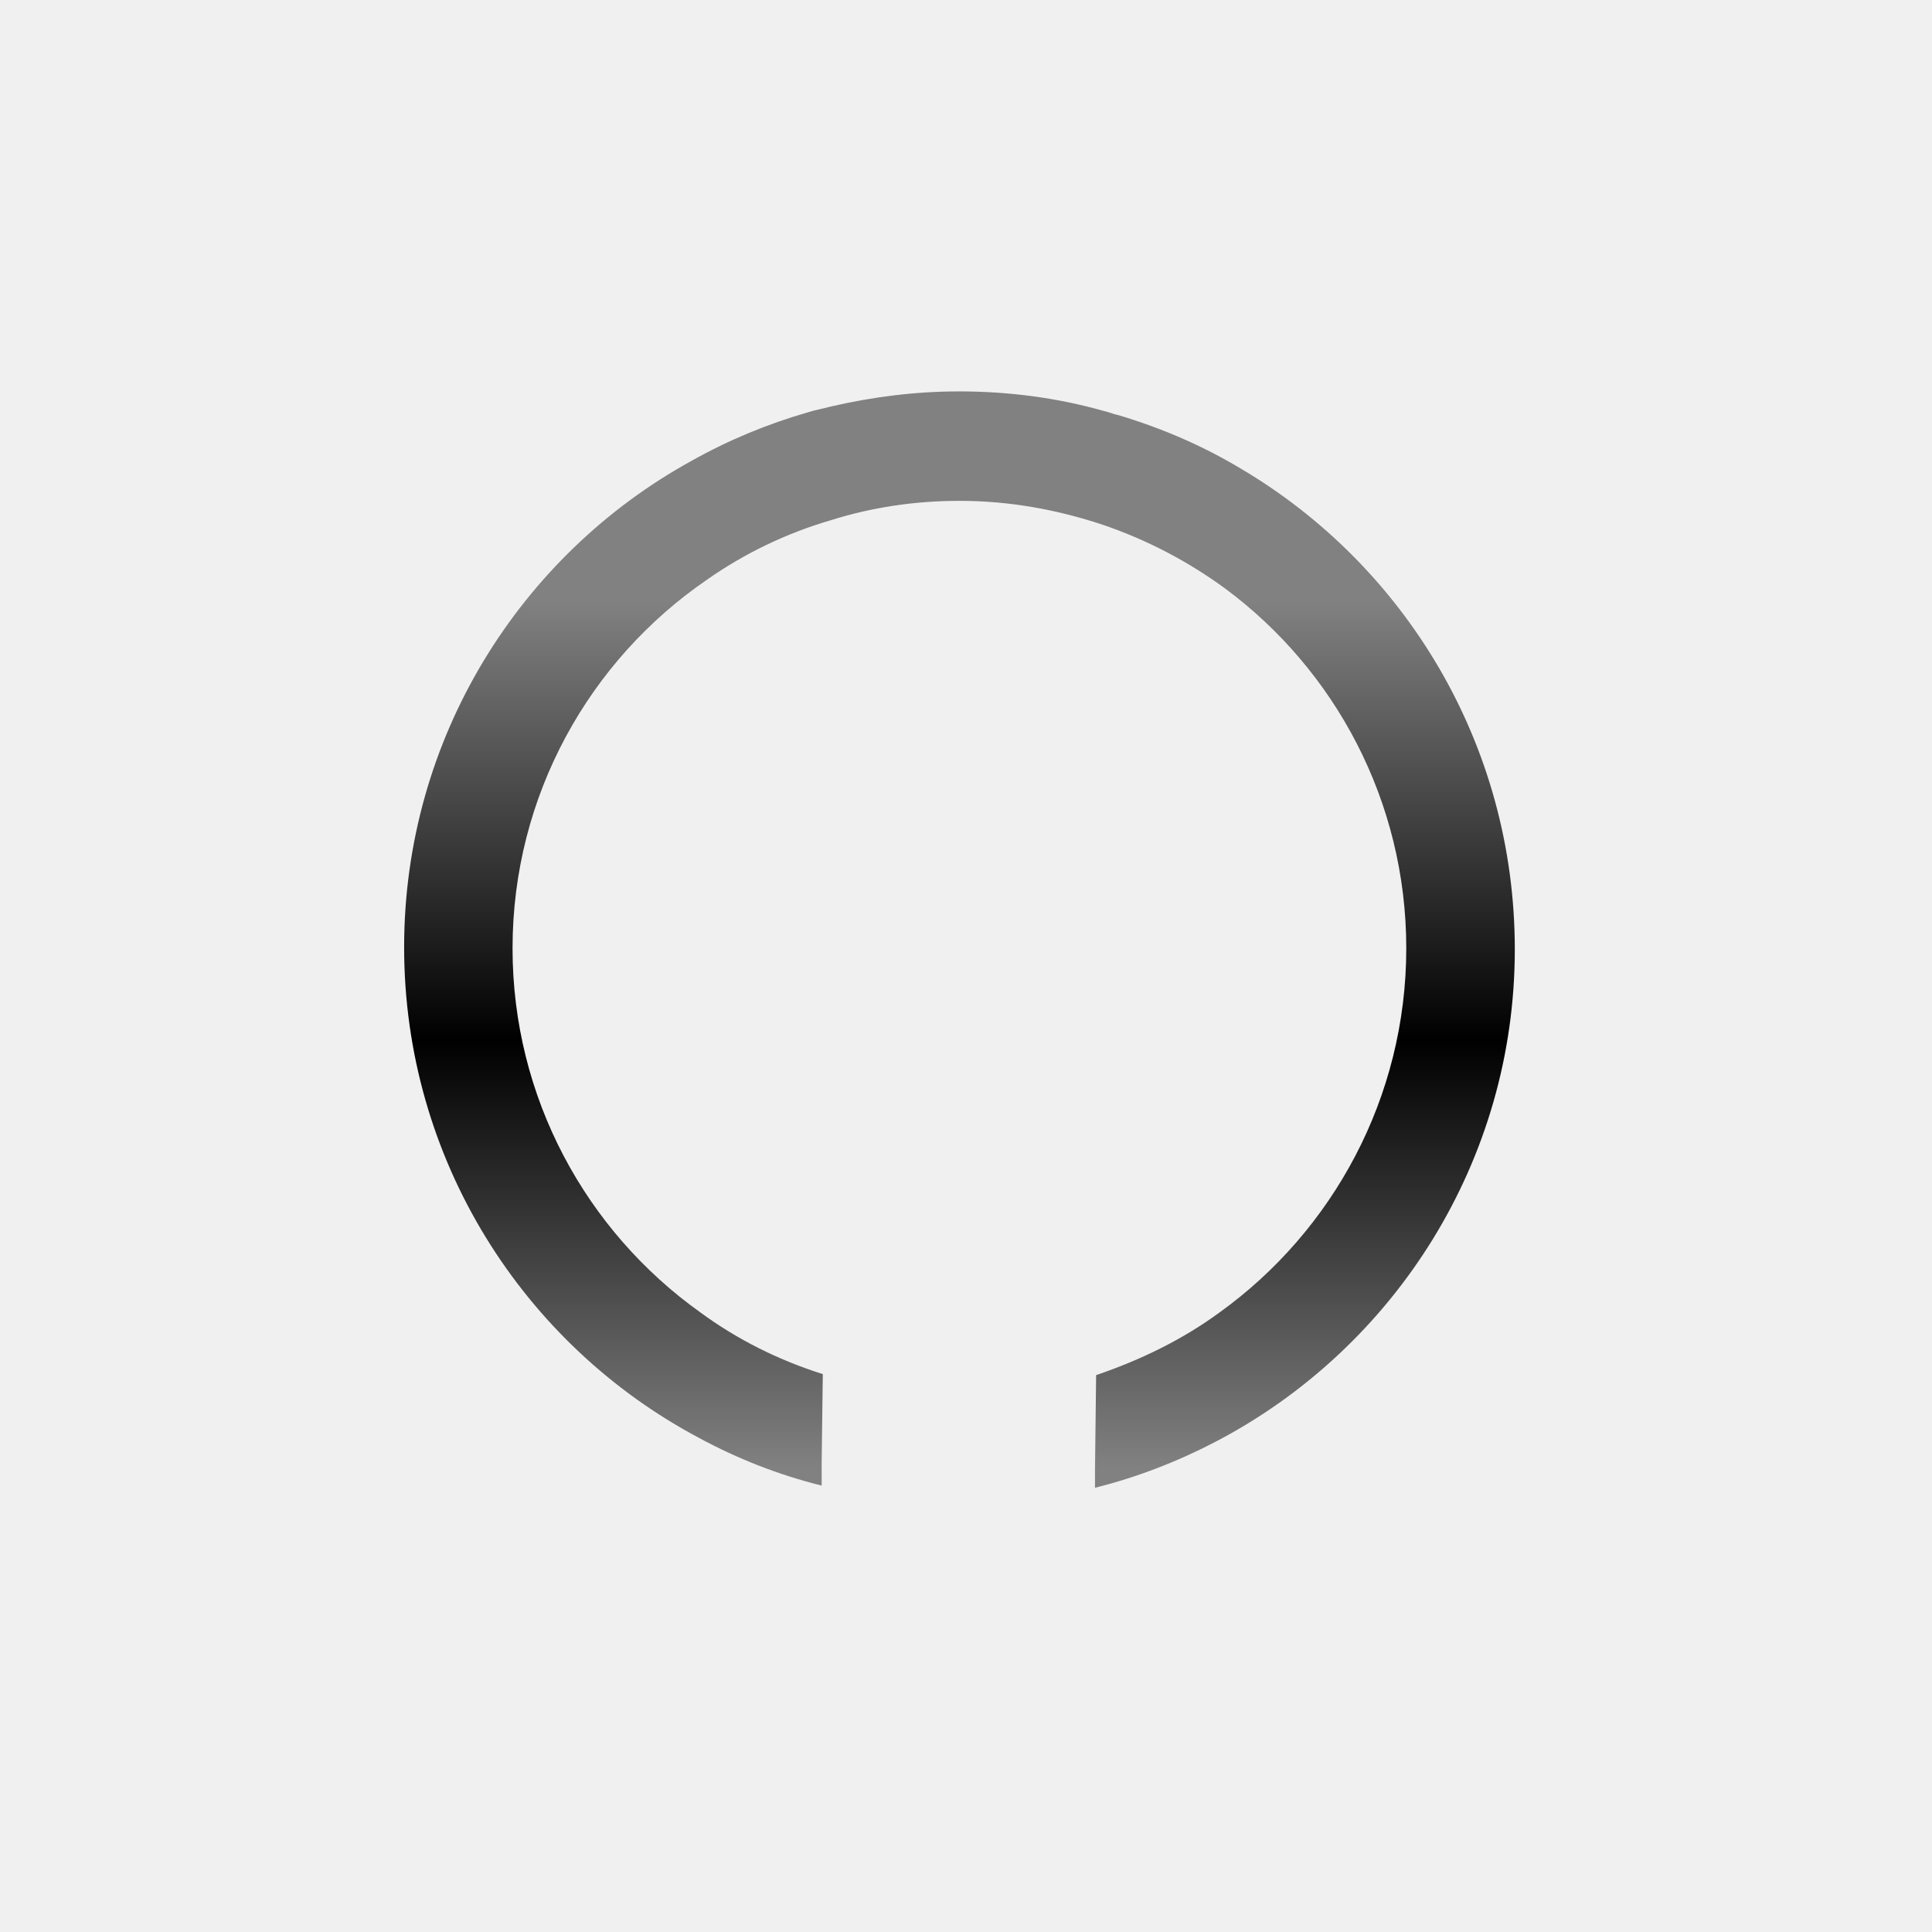
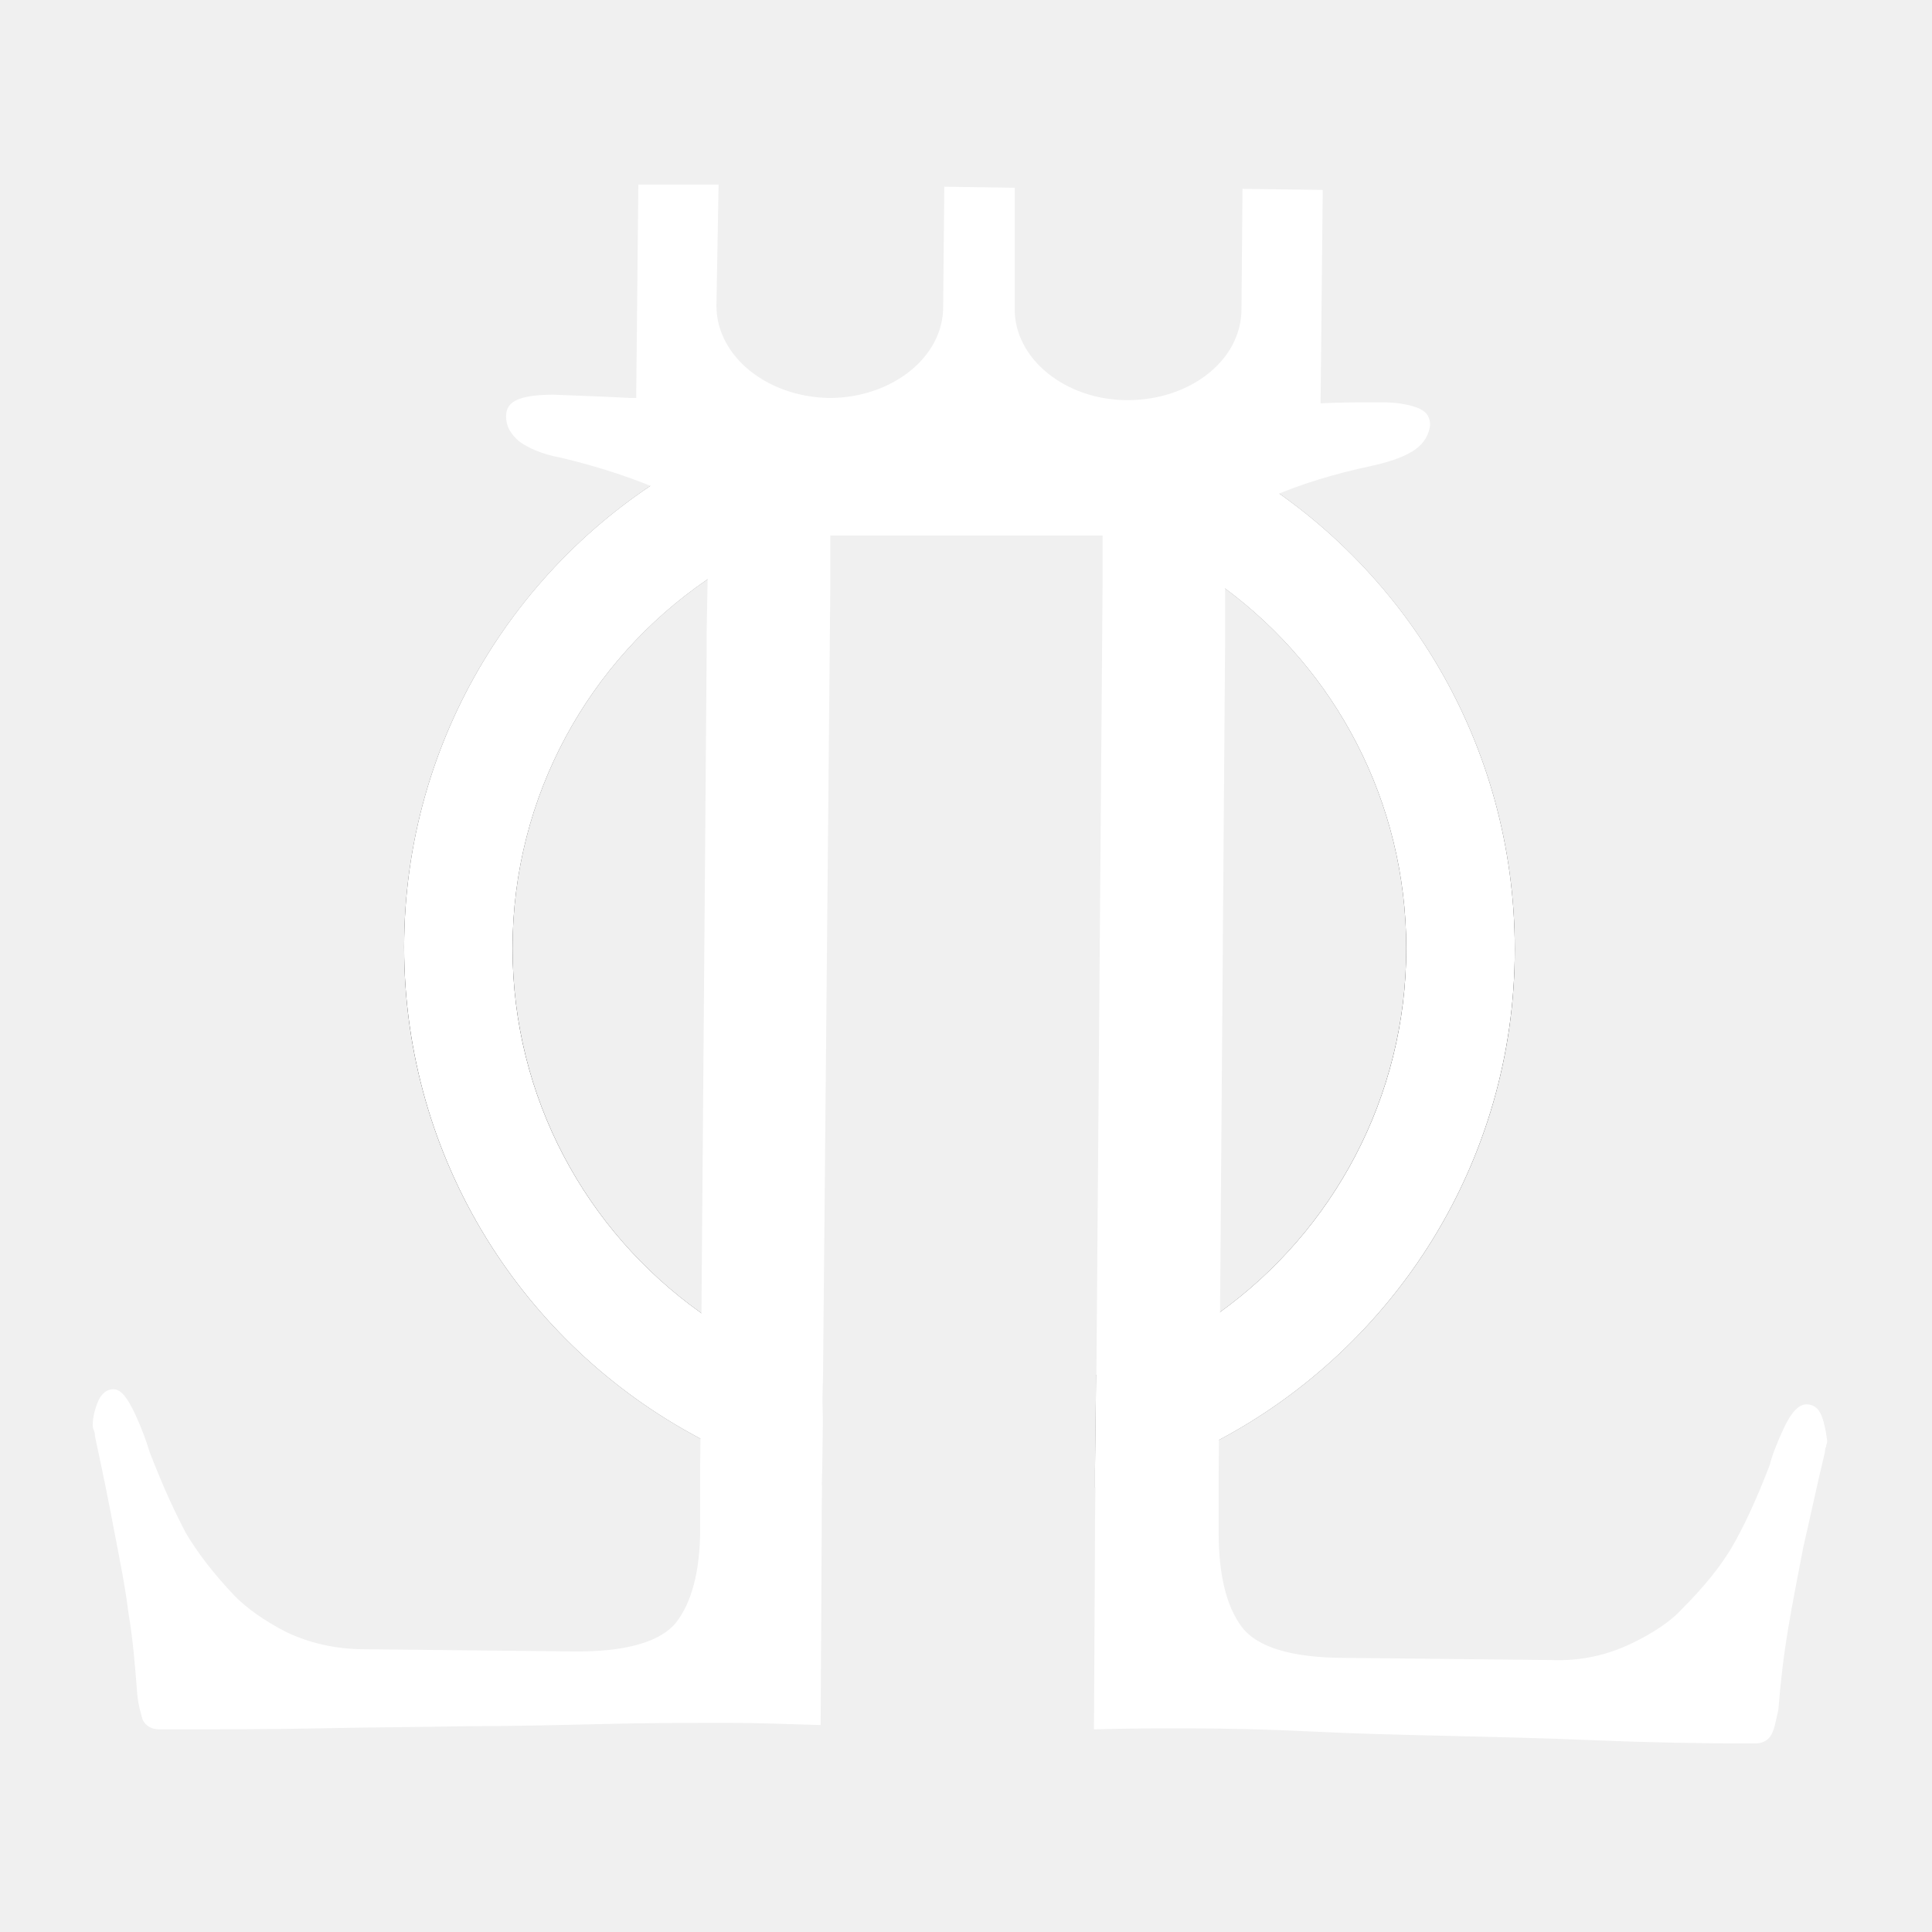
<svg xmlns="http://www.w3.org/2000/svg" viewBox="0 0 17 17" fill="none">
  <path d="M10.914 4.121C10.58 3.921 10.227 3.769 9.845 3.654C9.798 3.645 9.759 3.626 9.712 3.616C9.311 3.502 8.881 3.444 8.442 3.444C8.051 3.444 7.679 3.492 7.306 3.578C7.24 3.597 7.173 3.607 7.116 3.626C6.753 3.73 6.409 3.873 6.085 4.055C4.577 4.884 3.556 6.495 3.556 8.335C3.556 10.203 4.606 11.833 6.152 12.653C6.486 12.834 6.848 12.977 7.23 13.072V12.863L7.24 12.091C6.848 11.967 6.486 11.786 6.161 11.547C5.159 10.832 4.51 9.66 4.51 8.344C4.51 7 5.188 5.809 6.218 5.103C6.543 4.874 6.915 4.693 7.306 4.579C7.669 4.464 8.051 4.407 8.442 4.407C8.881 4.407 9.301 4.484 9.702 4.617C10.093 4.75 10.456 4.941 10.781 5.179C11.745 5.894 12.374 7.048 12.374 8.344C12.374 9.66 11.725 10.832 10.733 11.547C10.408 11.786 10.036 11.967 9.645 12.1L9.635 12.939V13.091C10.017 12.996 10.38 12.853 10.723 12.672C12.27 11.852 13.329 10.222 13.329 8.354C13.329 6.543 12.355 4.97 10.914 4.121Z" fill="url(#paint0_linear_690_3697)" />
-   <path d="M10.914 4.121C10.58 3.921 10.227 3.769 9.845 3.654C9.798 3.645 9.759 3.626 9.712 3.616C9.311 3.502 8.881 3.444 8.442 3.444C8.051 3.444 7.679 3.492 7.306 3.578C7.24 3.597 7.173 3.607 7.116 3.626C6.753 3.73 6.409 3.873 6.085 4.055C4.577 4.884 3.556 6.495 3.556 8.335C3.556 10.203 4.606 11.833 6.152 12.653C6.486 12.834 6.848 12.977 7.23 13.072V12.863L7.24 12.091C6.848 11.967 6.486 11.786 6.161 11.547C5.159 10.832 4.51 9.66 4.51 8.344C4.51 7 5.188 5.809 6.218 5.103C6.543 4.874 6.915 4.693 7.306 4.579C7.669 4.464 8.051 4.407 8.442 4.407C8.881 4.407 9.301 4.484 9.702 4.617C10.093 4.75 10.456 4.941 10.781 5.179C11.745 5.894 12.374 7.048 12.374 8.344C12.374 9.66 11.725 10.832 10.733 11.547C10.408 11.786 10.036 11.967 9.645 12.1L9.635 12.939V13.091C10.017 12.996 10.38 12.853 10.723 12.672C12.27 11.852 13.329 10.222 13.329 8.354C13.329 6.543 12.355 4.97 10.914 4.121Z" />
-   <path d="M16.03 12.462C16.001 12.386 15.953 12.357 15.896 12.357C15.829 12.357 15.762 12.424 15.696 12.567C15.629 12.71 15.591 12.815 15.572 12.891C15.448 13.215 15.333 13.454 15.238 13.616C15.142 13.778 14.999 13.959 14.799 14.159C14.703 14.264 14.55 14.369 14.35 14.464C14.15 14.559 13.921 14.617 13.653 14.607L11.84 14.588C11.363 14.588 11.057 14.493 10.924 14.312C10.79 14.131 10.723 13.854 10.723 13.482V13.12V12.987L10.733 11.995V11.871L10.78 5.647V5.637V5.055C10.78 4.865 10.819 4.712 10.895 4.598L10.905 4.588C10.971 4.493 11.057 4.426 11.172 4.379C11.43 4.264 11.735 4.169 12.098 4.093C12.26 4.055 12.384 4.007 12.46 3.95C12.537 3.893 12.575 3.816 12.584 3.74C12.584 3.664 12.546 3.616 12.47 3.587C12.393 3.559 12.289 3.54 12.164 3.54C11.964 3.54 11.783 3.54 11.62 3.549L11.639 1.671L10.933 1.662L10.924 2.72C10.924 3.168 10.475 3.521 9.922 3.521C9.368 3.521 8.919 3.149 8.929 2.71V1.652L8.309 1.643L8.299 2.701C8.299 3.149 7.841 3.502 7.297 3.502C6.743 3.492 6.304 3.13 6.304 2.691L6.323 1.624H5.617L5.598 3.502C5.579 3.502 5.569 3.502 5.55 3.502C5.369 3.492 5.14 3.483 4.873 3.473C4.749 3.473 4.644 3.483 4.567 3.511C4.491 3.54 4.453 3.587 4.453 3.664C4.453 3.75 4.491 3.816 4.567 3.883C4.644 3.94 4.768 3.997 4.93 4.026C5.293 4.112 5.598 4.217 5.856 4.331C5.961 4.379 6.037 4.445 6.094 4.522C6.123 4.56 6.142 4.598 6.161 4.636C6.209 4.741 6.228 4.865 6.228 5.017L6.218 5.561V5.751L6.171 11.709V12.014L6.161 12.872V13.13V13.454C6.161 13.825 6.085 14.102 5.951 14.274C5.818 14.445 5.503 14.54 5.025 14.531L3.212 14.512C2.945 14.512 2.716 14.455 2.515 14.359C2.315 14.255 2.172 14.15 2.067 14.045C1.876 13.845 1.733 13.654 1.637 13.492C1.551 13.33 1.437 13.091 1.313 12.767C1.294 12.701 1.255 12.586 1.189 12.443C1.122 12.3 1.065 12.224 0.998 12.224C0.94 12.224 0.893 12.262 0.864 12.329C0.835 12.396 0.816 12.472 0.816 12.539C0.816 12.548 0.816 12.567 0.826 12.586C0.835 12.605 0.835 12.624 0.835 12.634C0.902 12.948 0.96 13.225 1.007 13.482C1.055 13.73 1.103 13.969 1.131 14.197C1.17 14.426 1.189 14.664 1.208 14.912C1.217 14.998 1.236 15.065 1.255 15.132C1.284 15.189 1.332 15.217 1.408 15.217C1.895 15.217 2.363 15.217 2.811 15.208C3.26 15.198 3.689 15.198 4.109 15.189C4.529 15.189 4.92 15.179 5.302 15.17C5.684 15.16 6.056 15.16 6.428 15.16C6.657 15.16 6.925 15.17 7.221 15.179V15.17L7.23 13.53V13.32L7.24 12.548V12.319L7.306 5.16V5.046V4.712H9.702V5.084V5.122L9.645 12.415V12.558L9.635 13.397V13.549L9.626 15.208V15.217C9.922 15.208 10.179 15.208 10.418 15.208C10.79 15.208 11.162 15.217 11.544 15.236C11.926 15.255 12.327 15.265 12.737 15.274C13.147 15.284 13.586 15.294 14.035 15.313C14.484 15.332 14.951 15.341 15.438 15.341C15.514 15.341 15.562 15.313 15.591 15.255C15.619 15.198 15.629 15.122 15.648 15.046C15.667 14.798 15.696 14.559 15.734 14.331C15.772 14.102 15.82 13.864 15.867 13.616C15.925 13.368 15.982 13.091 16.058 12.777C16.058 12.767 16.058 12.748 16.068 12.729C16.068 12.71 16.078 12.701 16.078 12.682C16.068 12.605 16.058 12.539 16.03 12.462ZM9.712 4.131V4.093V3.988H9.759V4.131H9.712Z" />
+   <path d="M10.914 4.121C10.58 3.921 10.227 3.769 9.845 3.654C9.798 3.645 9.759 3.626 9.712 3.616C9.311 3.502 8.881 3.444 8.442 3.444C8.051 3.444 7.679 3.492 7.306 3.578C7.24 3.597 7.173 3.607 7.116 3.626C6.753 3.73 6.409 3.873 6.085 4.055C4.577 4.884 3.556 6.495 3.556 8.335C3.556 10.203 4.606 11.833 6.152 12.653C6.486 12.834 6.848 12.977 7.23 13.072V12.863L7.24 12.091C6.848 11.967 6.486 11.786 6.161 11.547C5.159 10.832 4.51 9.66 4.51 8.344C4.51 7 5.188 5.809 6.218 5.103C6.543 4.874 6.915 4.693 7.306 4.579C7.669 4.464 8.051 4.407 8.442 4.407C8.881 4.407 9.301 4.484 9.702 4.617C10.093 4.75 10.456 4.941 10.781 5.179C11.745 5.894 12.374 7.048 12.374 8.344C12.374 9.66 11.725 10.832 10.733 11.547C10.408 11.786 10.036 11.967 9.645 12.1L9.635 12.939V13.091C10.017 12.996 10.38 12.853 10.723 12.672C12.27 11.852 13.329 10.222 13.329 8.354C13.329 6.543 12.355 4.97 10.914 4.121Z" fill="white" />
+   <path d="M16.03 12.462C16.001 12.386 15.953 12.357 15.896 12.357C15.829 12.357 15.762 12.424 15.696 12.567C15.629 12.71 15.591 12.815 15.572 12.891C15.448 13.215 15.333 13.454 15.238 13.616C15.142 13.778 14.999 13.959 14.799 14.159C14.703 14.264 14.55 14.369 14.35 14.464C14.15 14.559 13.921 14.617 13.653 14.607L11.84 14.588C11.363 14.588 11.057 14.493 10.924 14.312C10.79 14.131 10.723 13.854 10.723 13.482V13.12V12.987L10.733 11.995V11.871L10.78 5.647V5.637V5.055C10.78 4.865 10.819 4.712 10.895 4.598L10.905 4.588C10.971 4.493 11.057 4.426 11.172 4.379C11.43 4.264 11.735 4.169 12.098 4.093C12.26 4.055 12.384 4.007 12.46 3.95C12.537 3.893 12.575 3.816 12.584 3.74C12.584 3.664 12.546 3.616 12.47 3.587C12.393 3.559 12.289 3.54 12.164 3.54C11.964 3.54 11.783 3.54 11.62 3.549L11.639 1.671L10.933 1.662L10.924 2.72C10.924 3.168 10.475 3.521 9.922 3.521C9.368 3.521 8.919 3.149 8.929 2.71V1.652L8.309 1.643L8.299 2.701C8.299 3.149 7.841 3.502 7.297 3.502C6.743 3.492 6.304 3.13 6.304 2.691L6.323 1.624H5.617L5.598 3.502C5.579 3.502 5.569 3.502 5.55 3.502C5.369 3.492 5.14 3.483 4.873 3.473C4.749 3.473 4.644 3.483 4.567 3.511C4.491 3.54 4.453 3.587 4.453 3.664C4.453 3.75 4.491 3.816 4.567 3.883C4.644 3.94 4.768 3.997 4.93 4.026C5.293 4.112 5.598 4.217 5.856 4.331C5.961 4.379 6.037 4.445 6.094 4.522C6.123 4.56 6.142 4.598 6.161 4.636C6.209 4.741 6.228 4.865 6.228 5.017L6.218 5.561V5.751L6.171 11.709V12.014L6.161 12.872V13.13V13.454C6.161 13.825 6.085 14.102 5.951 14.274C5.818 14.445 5.503 14.54 5.025 14.531L3.212 14.512C2.945 14.512 2.716 14.455 2.515 14.359C2.315 14.255 2.172 14.15 2.067 14.045C1.876 13.845 1.733 13.654 1.637 13.492C1.551 13.33 1.437 13.091 1.313 12.767C1.294 12.701 1.255 12.586 1.189 12.443C1.122 12.3 1.065 12.224 0.998 12.224C0.94 12.224 0.893 12.262 0.864 12.329C0.835 12.396 0.816 12.472 0.816 12.539C0.816 12.548 0.816 12.567 0.826 12.586C0.835 12.605 0.835 12.624 0.835 12.634C0.902 12.948 0.96 13.225 1.007 13.482C1.055 13.73 1.103 13.969 1.131 14.197C1.17 14.426 1.189 14.664 1.208 14.912C1.217 14.998 1.236 15.065 1.255 15.132C1.284 15.189 1.332 15.217 1.408 15.217C1.895 15.217 2.363 15.217 2.811 15.208C3.26 15.198 3.689 15.198 4.109 15.189C4.529 15.189 4.92 15.179 5.302 15.17C5.684 15.16 6.056 15.16 6.428 15.16C6.657 15.16 6.925 15.17 7.221 15.179V15.17L7.23 13.53V13.32L7.24 12.548V12.319L7.306 5.16V5.046V4.712H9.702V5.084V5.122L9.645 12.415V12.558L9.635 13.397V13.549L9.626 15.208V15.217C9.922 15.208 10.179 15.208 10.418 15.208C10.79 15.208 11.162 15.217 11.544 15.236C11.926 15.255 12.327 15.265 12.737 15.274C13.147 15.284 13.586 15.294 14.035 15.313C14.484 15.332 14.951 15.341 15.438 15.341C15.514 15.341 15.562 15.313 15.591 15.255C15.619 15.198 15.629 15.122 15.648 15.046C15.667 14.798 15.696 14.559 15.734 14.331C15.772 14.102 15.82 13.864 15.867 13.616C15.925 13.368 15.982 13.091 16.058 12.777C16.058 12.767 16.058 12.748 16.068 12.729C16.068 12.71 16.078 12.701 16.078 12.682C16.068 12.605 16.058 12.539 16.03 12.462ZM9.712 4.131V4.093V3.988H9.759V4.131H9.712Z" fill="white" />
  <path d="M16.03 12.462C16.001 12.386 15.953 12.357 15.896 12.357C15.829 12.357 15.762 12.424 15.696 12.567C15.629 12.71 15.591 12.815 15.572 12.891C15.448 13.215 15.333 13.454 15.238 13.616C15.142 13.778 14.999 13.959 14.799 14.159C14.703 14.264 14.55 14.369 14.35 14.464C14.15 14.559 13.921 14.617 13.653 14.607L11.84 14.588C11.363 14.588 11.057 14.493 10.924 14.312C10.79 14.131 10.723 13.854 10.723 13.482V13.12V12.987L10.733 11.995V11.871L10.78 5.647V5.637V5.055C10.78 4.865 10.819 4.712 10.895 4.598L10.905 4.588C10.971 4.493 11.057 4.426 11.172 4.379C11.43 4.264 11.735 4.169 12.098 4.093C12.26 4.055 12.384 4.007 12.46 3.95C12.537 3.893 12.575 3.816 12.584 3.74C12.584 3.664 12.546 3.616 12.47 3.587C12.393 3.559 12.289 3.54 12.164 3.54C11.964 3.54 11.783 3.54 11.62 3.549L11.639 1.671L10.933 1.662L10.924 2.72C10.924 3.168 10.475 3.521 9.922 3.521C9.368 3.521 8.919 3.149 8.929 2.71V1.652L8.309 1.643L8.299 2.701C8.299 3.149 7.841 3.502 7.297 3.502C6.743 3.492 6.304 3.13 6.304 2.691L6.323 1.624H5.617L5.598 3.502C5.579 3.502 5.569 3.502 5.55 3.502C5.369 3.492 5.14 3.483 4.873 3.473C4.749 3.473 4.644 3.483 4.567 3.511C4.491 3.54 4.453 3.587 4.453 3.664C4.453 3.75 4.491 3.816 4.567 3.883C4.644 3.94 4.768 3.997 4.93 4.026C5.293 4.112 5.598 4.217 5.856 4.331C5.961 4.379 6.037 4.445 6.094 4.522C6.123 4.56 6.142 4.598 6.161 4.636C6.209 4.741 6.228 4.865 6.228 5.017L6.218 5.561V5.751L6.171 11.709V12.014L6.161 12.872V13.13V13.454C6.161 13.825 6.085 14.102 5.951 14.274C5.818 14.445 5.503 14.54 5.025 14.531L3.212 14.512C2.945 14.512 2.716 14.455 2.515 14.359C2.315 14.255 2.172 14.15 2.067 14.045C1.876 13.845 1.733 13.654 1.637 13.492C1.551 13.33 1.437 13.091 1.313 12.767C1.294 12.701 1.255 12.586 1.189 12.443C1.122 12.3 1.065 12.224 0.998 12.224C0.94 12.224 0.893 12.262 0.864 12.329C0.835 12.396 0.816 12.472 0.816 12.539C0.816 12.548 0.816 12.567 0.826 12.586C0.835 12.605 0.835 12.624 0.835 12.634C0.902 12.948 0.96 13.225 1.007 13.482C1.055 13.73 1.103 13.969 1.131 14.197C1.17 14.426 1.189 14.664 1.208 14.912C1.217 14.998 1.236 15.065 1.255 15.132C1.284 15.189 1.332 15.217 1.408 15.217C1.895 15.217 2.363 15.217 2.811 15.208C3.26 15.198 3.689 15.198 4.109 15.189C4.529 15.189 4.92 15.179 5.302 15.17C5.684 15.16 6.056 15.16 6.428 15.16C6.657 15.16 6.925 15.17 7.221 15.179V15.17L7.23 13.53V13.32L7.24 12.548V12.319L7.306 5.16V5.046V4.712H9.702V5.084V5.122L9.645 12.415V12.558L9.635 13.397V13.549L9.626 15.208V15.217C9.922 15.208 10.179 15.208 10.418 15.208C10.79 15.208 11.162 15.217 11.544 15.236C11.926 15.255 12.327 15.265 12.737 15.274C13.147 15.284 13.586 15.294 14.035 15.313C14.484 15.332 14.951 15.341 15.438 15.341C15.514 15.341 15.562 15.313 15.591 15.255C15.619 15.198 15.629 15.122 15.648 15.046C15.667 14.798 15.696 14.559 15.734 14.331C15.772 14.102 15.82 13.864 15.867 13.616C15.925 13.368 15.982 13.091 16.058 12.777C16.058 12.767 16.058 12.748 16.068 12.729C16.068 12.71 16.078 12.701 16.078 12.682C16.068 12.605 16.058 12.539 16.03 12.462ZM9.712 4.131V4.093V3.988H9.759V4.131H9.712Z" />
  <defs>
    <linearGradient id="paint0_linear_690_3697" x1="8.442" y1="3.444" x2="8.442" y2="13.091" gradientUnits="userSpaceOnUse">
      <stop offset="0.191" stop-color="#818181" />
      <stop offset="0.592" />
      <stop offset="0.982" stop-color="#818181" />
      <stop offset="1" stop-color="#818181" />
    </linearGradient>
    <linearGradient id="paint1_linear_690_3697" x1="8.447" y1="1.624" x2="8.447" y2="15.341" gradientUnits="userSpaceOnUse">
      <stop stop-color="#818181" />
      <stop offset="0.342" />
      <stop offset="0.982" stop-color="#818181" />
      <stop offset="1" stop-color="#818181" />
    </linearGradient>
  </defs>
</svg>
